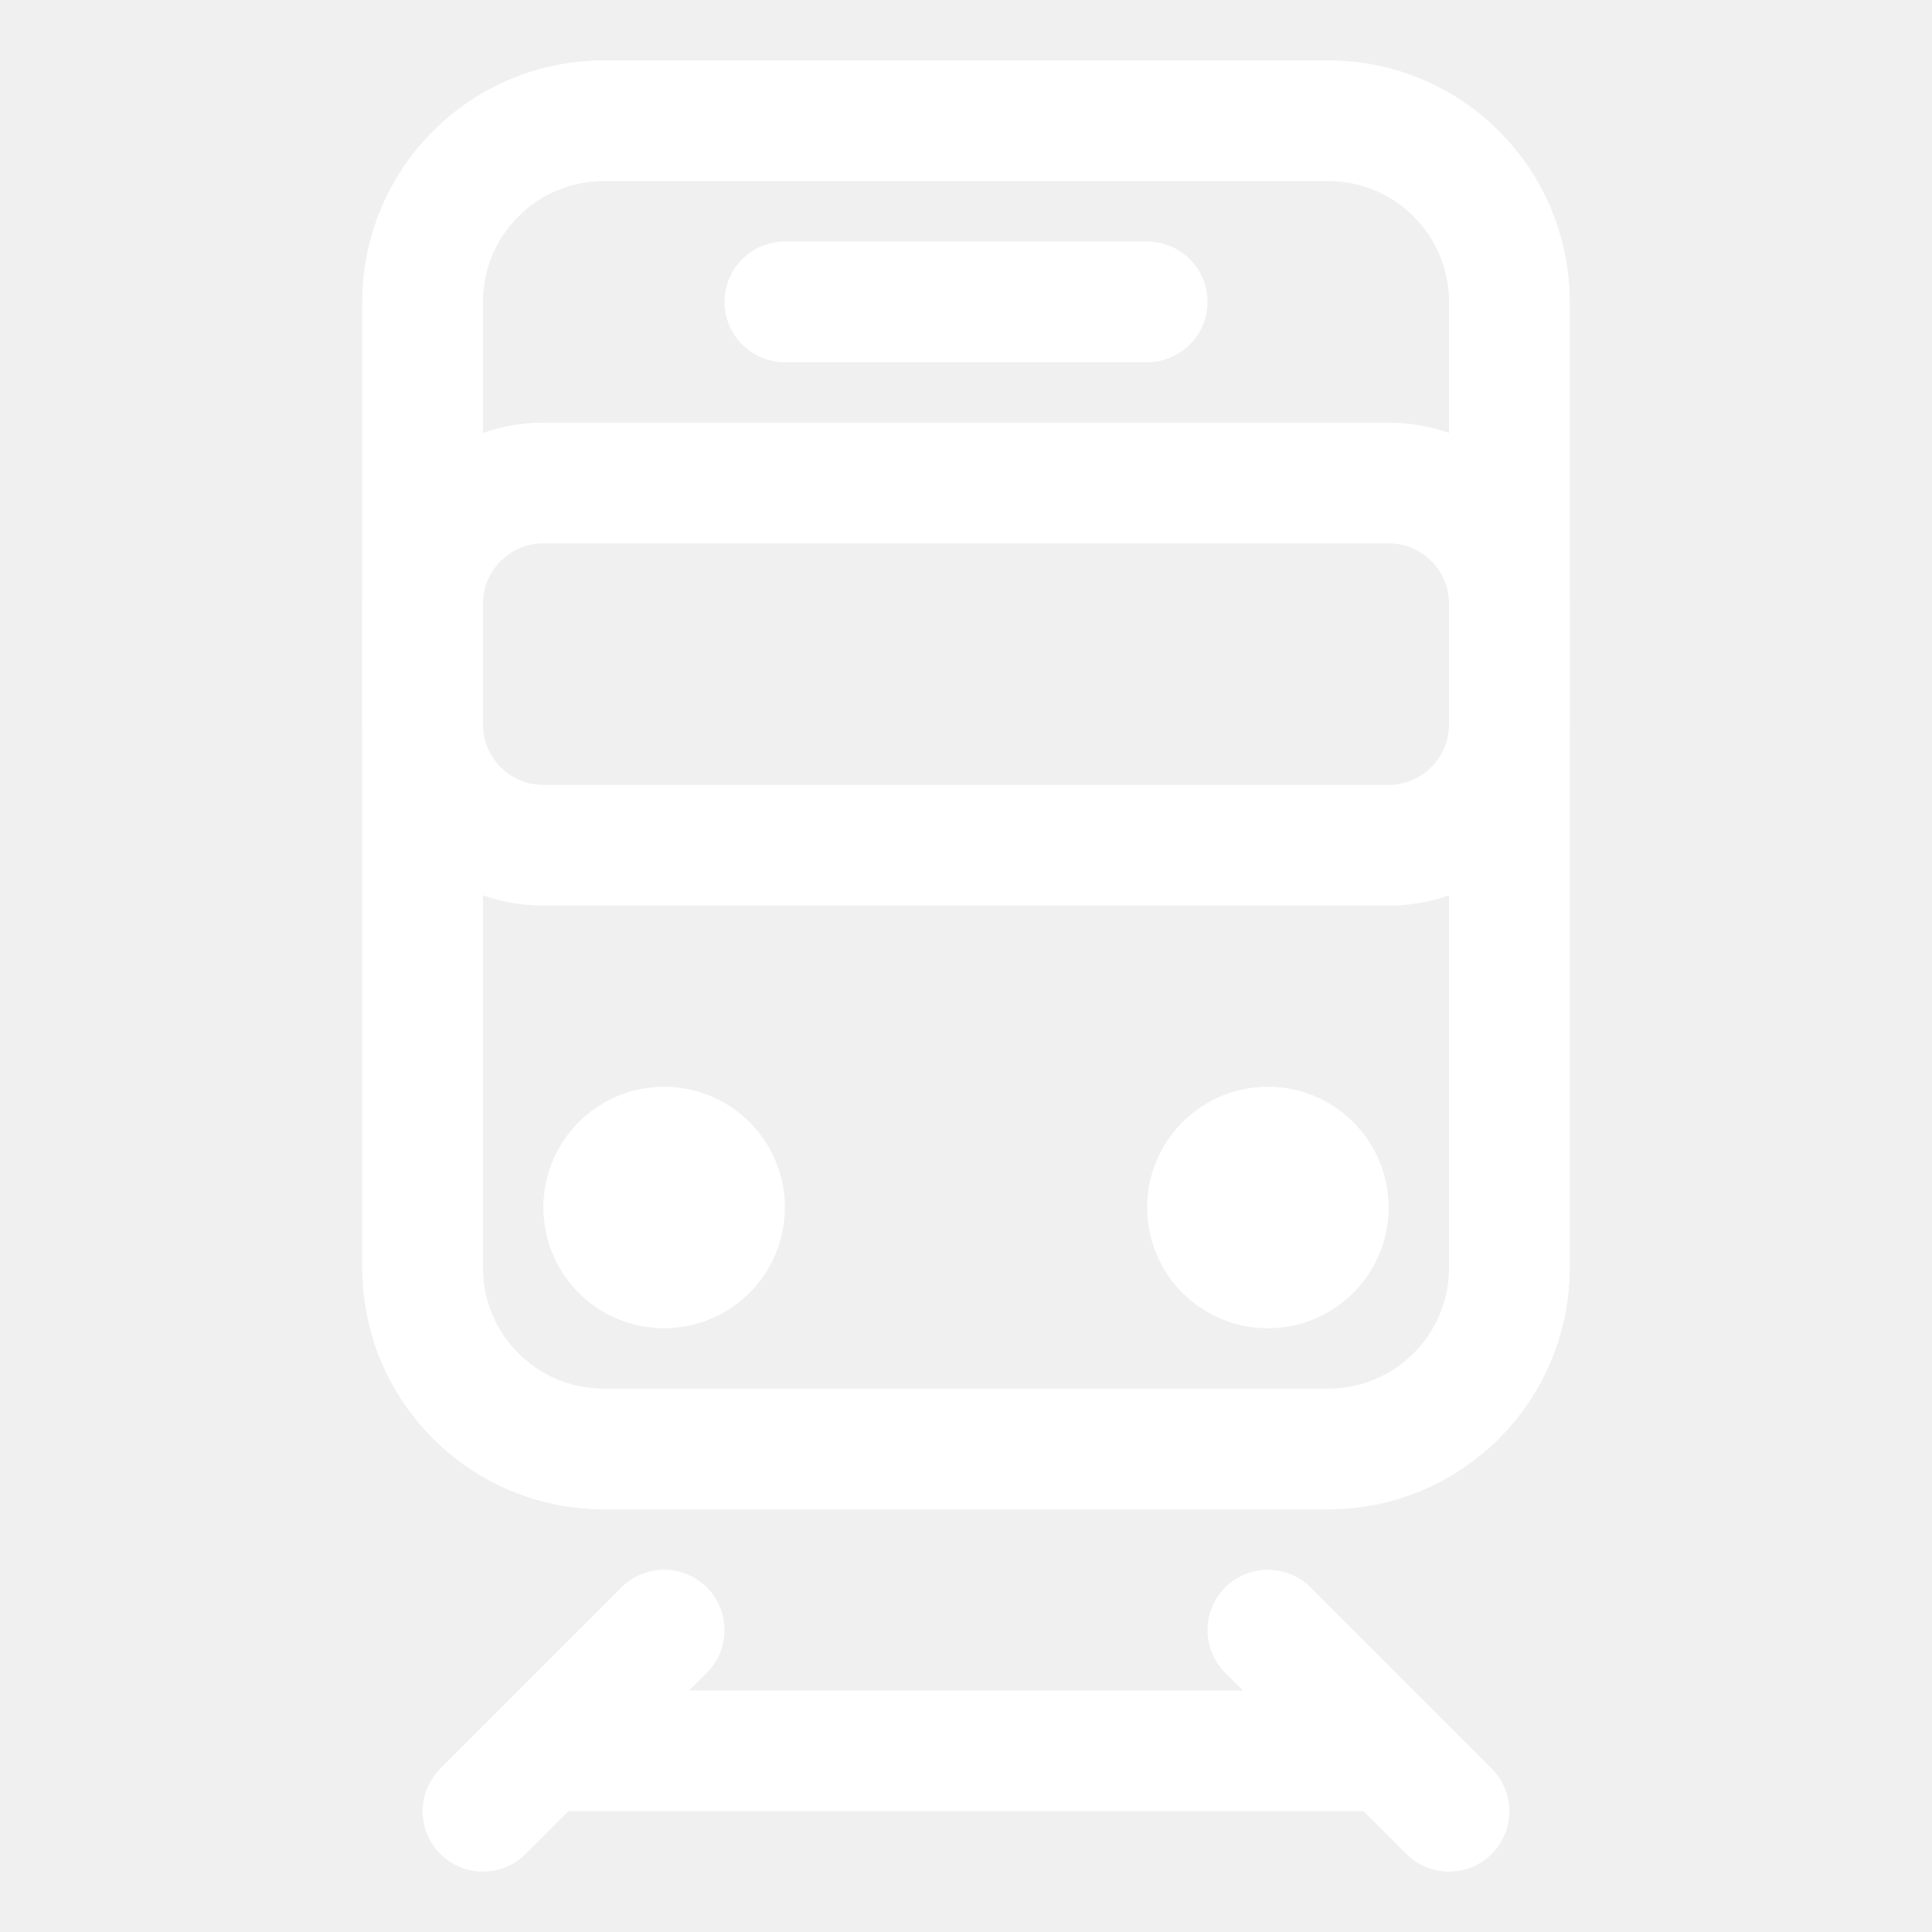
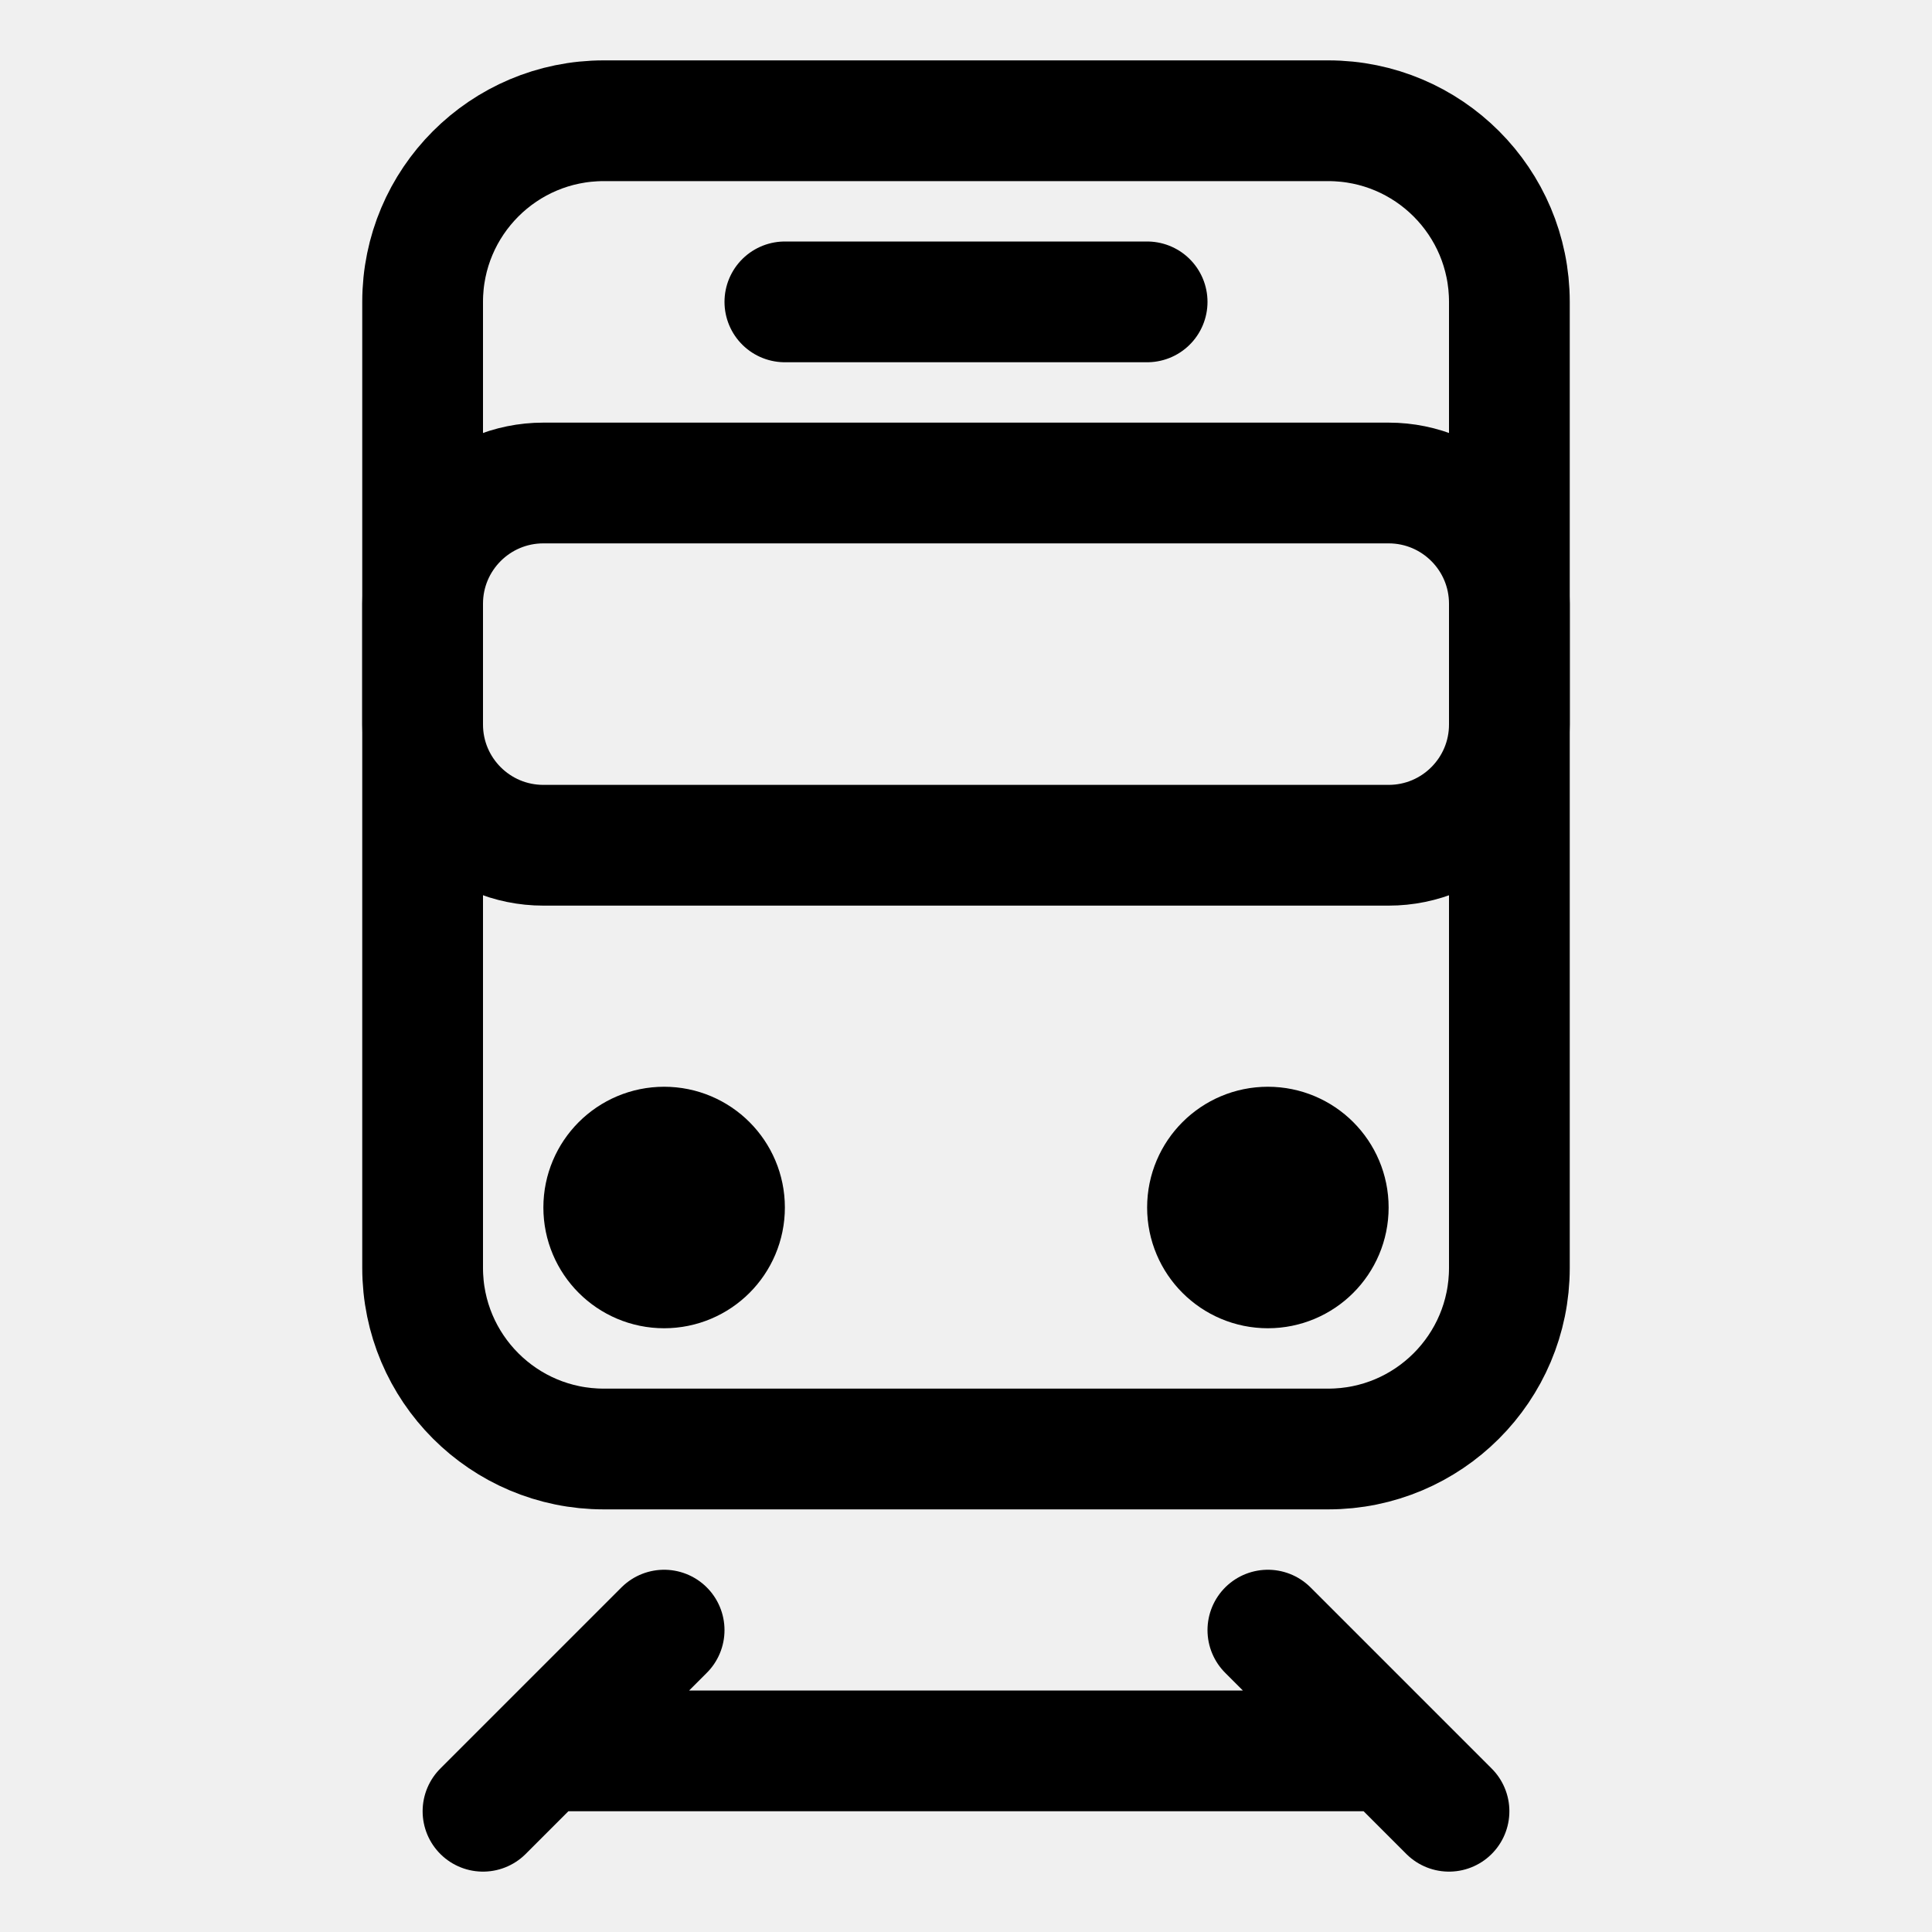
<svg xmlns="http://www.w3.org/2000/svg" class="ionicon" viewBox="0 0 512 512">
-   <rect x="112" y="32" width="288" height="352" rx="48" ry="48" fill="none" stroke="#FFFFFF" stroke-miterlimit="10" stroke-width="32" />
-   <path fill="none" stroke="#FFFFFF" stroke-linecap="round" stroke-linejoin="round" stroke-width="32" d="M208 80h96" />
-   <rect x="112" y="128" width="288" height="96" rx="32" ry="32" fill="none" stroke="#FFFFFF" stroke-linecap="round" stroke-linejoin="round" stroke-width="32" />
-   <circle cx="176" cy="320" r="16" fill="none" stroke="#FFFFFF" stroke-linejoin="round" stroke-width="32" />
-   <circle cx="336" cy="320" r="16" fill="none" stroke="#FFFFFF" stroke-linejoin="round" stroke-width="32" />
-   <path fill="none" stroke="#FFFFFF" stroke-linecap="round" stroke-linejoin="round" stroke-width="32" d="M144 464h224M336 432l48 48M176 432l-48 48" />
+   <rect x="112" y="32" width="288" height="352" rx="48" ry="48" fill="none" stroke="#000000" stroke-miterlimit="10" stroke-width="32" />
+   <path fill="none" stroke="#000000" stroke-linecap="round" stroke-linejoin="round" stroke-width="32" d="M208 80h96" />
+   <rect x="112" y="128" width="288" height="96" rx="32" ry="32" fill="none" stroke="#000000" stroke-linecap="round" stroke-linejoin="round" stroke-width="32" />
+   <circle cx="176" cy="320" r="16" fill="none" stroke="#000000" stroke-linejoin="round" stroke-width="32" />
+   <circle cx="336" cy="320" r="16" fill="none" stroke="#000000" stroke-linejoin="round" stroke-width="32" />
+   <path fill="none" stroke="#000000" stroke-linecap="round" stroke-linejoin="round" stroke-width="32" d="M144 464h224M336 432l48 48M176 432l-48 48" />
</svg>
